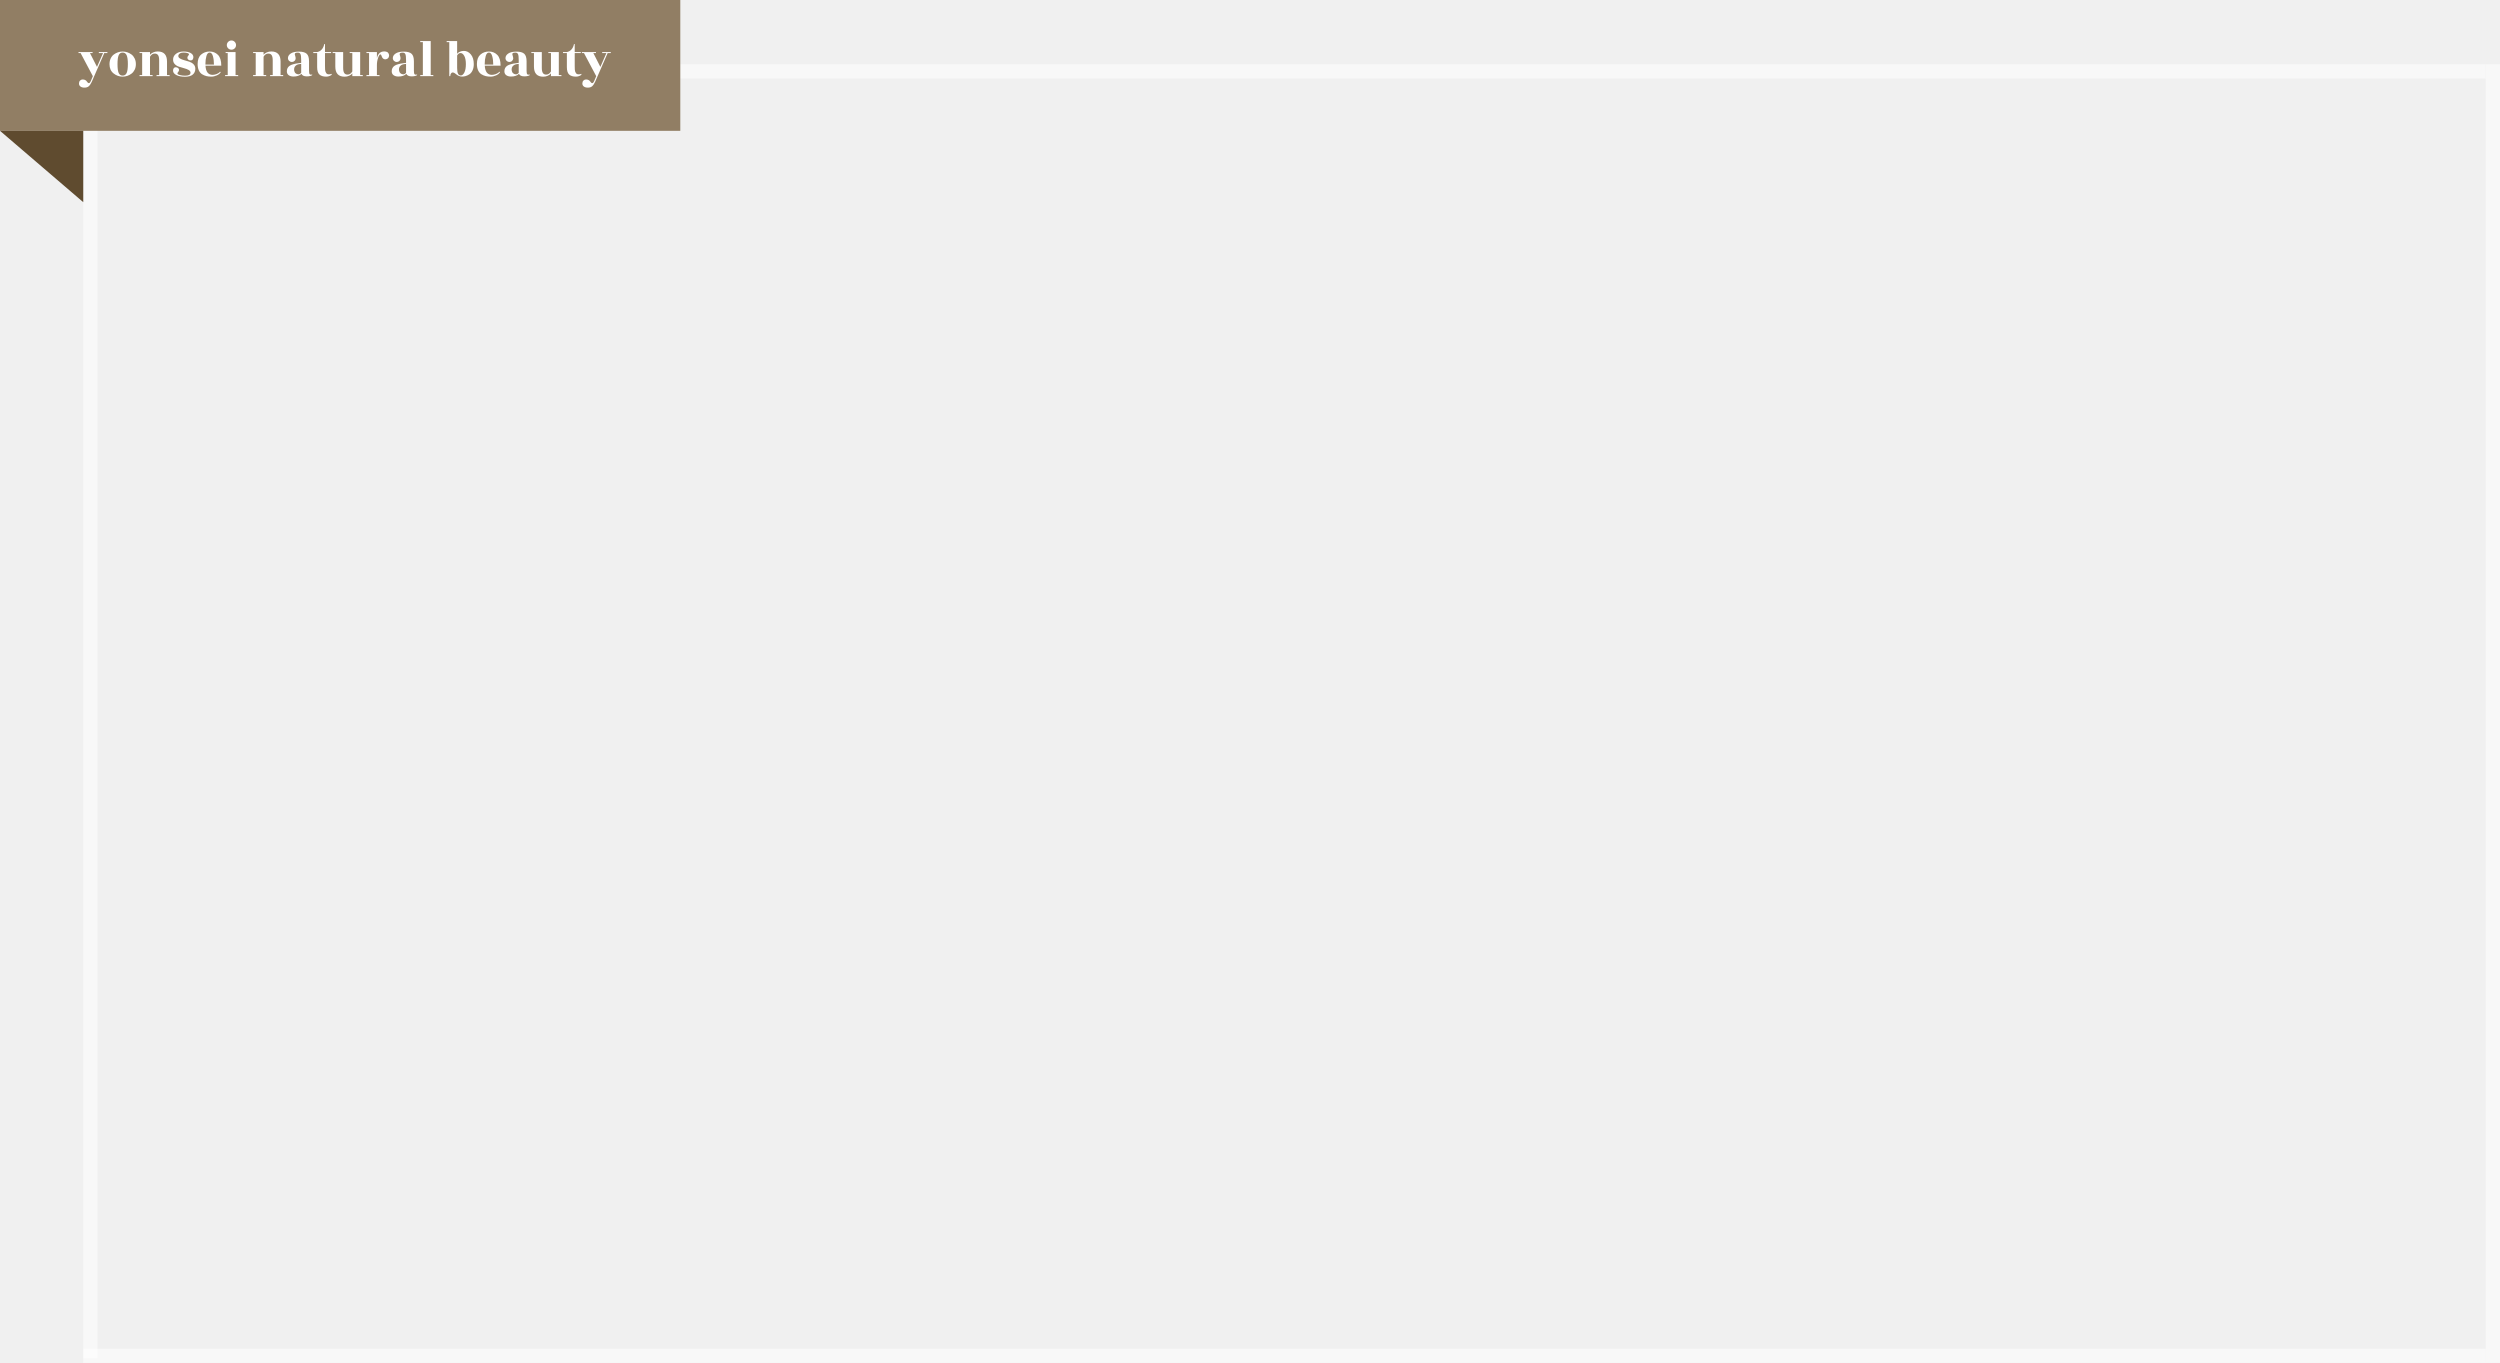
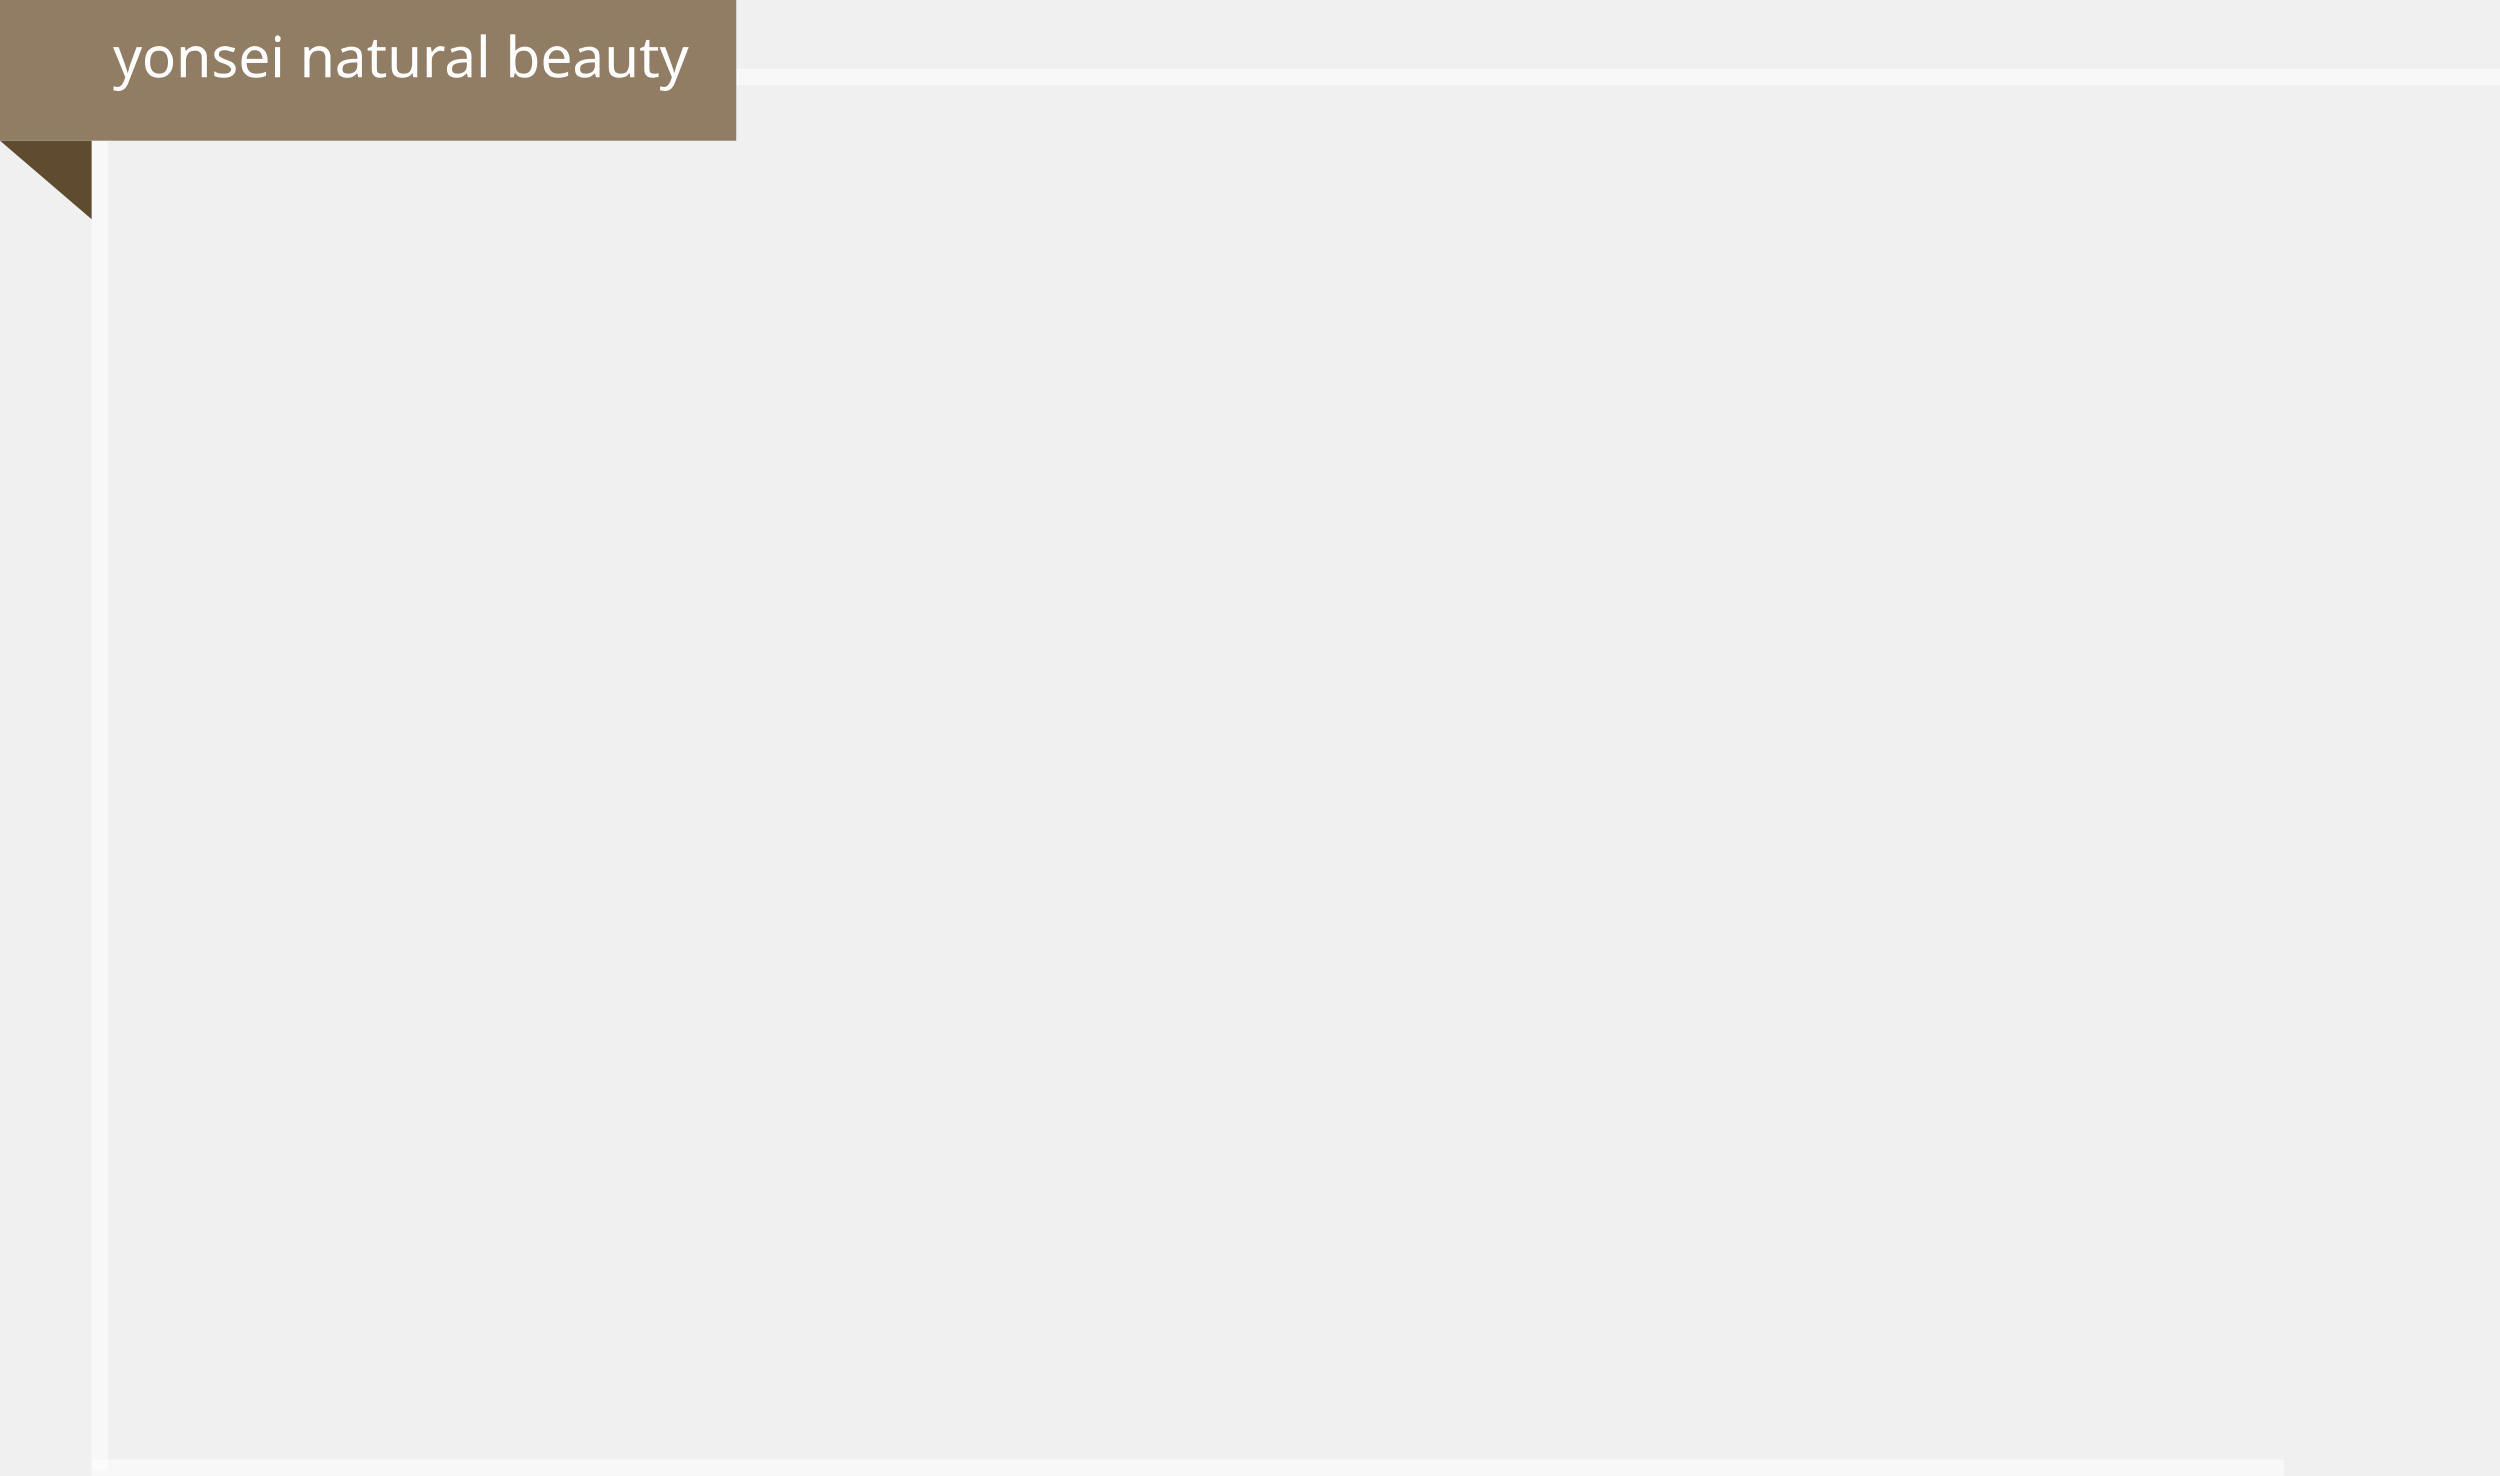
- <svg xmlns="http://www.w3.org/2000/svg" width="1051px" height="573px" viewBox="0 0 1051 573" version="1.1">
-   <g id="Page-1" stroke="none" stroke-width="1" fill="none" fill-rule="evenodd">
-     <g id="12_Trauma-Treatment" transform="translate(-435, -231)">
-       <g id="main" transform="translate(-460, -233)">
-         <g id="Group-3" transform="translate(895, 464)">
-           <rect id="Rectangle-13" fill="#FFFFFF" opacity="0.5" x="35" y="27" width="1010" height="6" />
-           <rect id="Rectangle-13-Copy" fill="#FFFFFF" opacity="0.5" transform="translate(1048, 300) rotate(90) translate(-1048, -300) " x="775" y="297" width="546" height="6" />
-           <polygon id="Rectangle-13" fill="#FFFFFF" opacity="0.5" points="35 567 1045 567 1045 573 35 573" />
-           <rect id="Rectangle-13-Copy" fill="#FFFFFF" opacity="0.5" transform="translate(38, 299.5) rotate(90) translate(-38, -299.5) " x="-233.5" y="296.5" width="543" height="6" />
-           <g id="Group-2">
-             <rect id="Rectangle-21-Copy" fill="#917E64" transform="translate(143, 27.5) scale(1, -1) translate(-143, -27.5) " x="0" y="0" width="286" height="55" />
-             <polygon id="Polygon-Copy" fill="#5F4B2F" transform="translate(17.5, 70) scale(1, -1) translate(-17.5, -70) " points="35 55 35 85 7.95807864e-13 85" />
-             <path d="M38.553,34.442 C38.157,35.293 37.739,35.905 37.299,36.279 C36.859,36.653 36.272,36.84 35.539,36.84 C34.806,36.84 34.234,36.682 33.823,36.367 C33.412,36.052 33.207,35.634 33.207,35.113 C33.207,34.592 33.357,34.178 33.658,33.87 C33.959,33.562 34.322,33.408 34.747,33.408 C35.172,33.408 35.532,33.489 35.825,33.65 C36.118,33.811 36.324,33.987 36.441,34.178 C36.764,34.691 37.068,34.948 37.354,34.948 C37.64,34.948 37.893,34.699 38.113,34.2 L39.037,32.022 L33.889,22.32 L33.009,22.32 L33.009,21.88 L38.927,21.88 L38.927,22.32 L37.827,22.32 L40.775,28.128 L43.305,22.32 L41.545,22.32 L41.545,21.88 L45.153,21.88 L45.153,22.32 L43.833,22.32 L38.553,34.442 Z M49.883,30.68 C50.206,31.413 50.763,31.78 51.555,31.78 C52.347,31.78 52.912,31.406 53.249,30.658 C53.586,29.91 53.755,28.674 53.755,26.951 C53.755,25.228 53.586,23.988 53.249,23.233 C52.912,22.478 52.347,22.1 51.555,22.1 C50.763,22.1 50.206,22.478 49.883,23.233 C49.56,23.988 49.399,25.231 49.399,26.962 C49.399,28.693 49.56,29.932 49.883,30.68 Z M51.511,32.22 C50.118,32.22 48.856,31.765 47.727,30.856 C46.598,29.947 46.033,28.656 46.033,26.984 C46.033,26.089 46.198,25.29 46.528,24.586 C46.858,23.882 47.298,23.325 47.848,22.914 C48.398,22.503 48.988,22.192 49.619,21.979 C50.25,21.766 50.895,21.66 51.555,21.66 C52.215,21.66 52.864,21.766 53.502,21.979 C54.14,22.192 54.734,22.503 55.284,22.914 C55.834,23.325 56.278,23.882 56.615,24.586 C56.952,25.29 57.121,26.082 57.121,26.962 C57.121,27.842 56.952,28.627 56.615,29.316 C56.278,30.005 55.83,30.555 55.273,30.966 C54.158,31.802 52.904,32.22 51.511,32.22 Z M70.211,31.56 L71.311,31.56 L71.311,32 L65.811,32 L65.811,31.56 L66.911,31.56 L66.911,25.4 C66.911,24.359 66.757,23.618 66.449,23.178 C66.141,22.738 65.679,22.518 65.063,22.518 C64.227,22.518 63.56,22.958 63.061,23.838 L63.061,31.56 L64.161,31.56 L64.161,32 L58.661,32 L58.661,31.56 L59.761,31.56 L59.761,22.32 L58.661,22.32 L58.661,21.88 L63.061,21.88 L63.061,23.024 C63.34,22.643 63.776,22.316 64.37,22.045 C64.964,21.774 65.606,21.638 66.295,21.638 C68.906,21.638 70.211,23.053 70.211,25.884 L70.211,31.56 Z M77.801,31.824 C79.326,31.824 80.089,31.406 80.089,30.57 C80.089,30.101 79.825,29.716 79.297,29.415 C78.769,29.114 78.131,28.869 77.383,28.678 C76.635,28.487 75.898,28.267 75.172,28.018 C74.446,27.769 73.845,27.373 73.368,26.83 C72.891,26.287 72.697,25.576 72.785,24.696 C72.873,23.816 73.324,23.09 74.138,22.518 C74.952,21.946 75.957,21.66 77.152,21.66 C78.347,21.66 79.312,21.851 80.045,22.232 C80.778,22.613 81.189,23.127 81.277,23.772 C81.336,24.168 81.273,24.535 81.09,24.872 C80.907,25.209 80.606,25.385 80.188,25.4 C79.77,25.415 79.425,25.305 79.154,25.07 C78.883,24.835 78.754,24.564 78.769,24.256 C78.784,23.948 78.901,23.673 79.121,23.431 C79.341,23.189 79.451,22.995 79.451,22.848 C79.451,22.599 79.213,22.412 78.736,22.287 C78.259,22.162 77.709,22.1 77.086,22.1 C76.463,22.1 75.953,22.239 75.557,22.518 C75.161,22.797 74.963,23.141 74.963,23.552 C74.963,23.963 75.209,24.315 75.7,24.608 C76.191,24.901 76.789,25.14 77.493,25.323 C78.197,25.506 78.897,25.712 79.594,25.939 C80.291,26.166 80.885,26.529 81.376,27.028 C81.867,27.527 82.113,28.157 82.113,28.92 C82.113,29.932 81.754,30.742 81.035,31.351 C80.316,31.96 79.231,32.264 77.779,32.264 C76.327,32.264 75.15,32.044 74.248,31.604 C73.346,31.164 72.851,30.599 72.763,29.91 C72.704,29.514 72.77,29.147 72.961,28.81 C73.152,28.473 73.452,28.297 73.863,28.282 C74.274,28.267 74.615,28.377 74.886,28.612 C75.157,28.847 75.286,29.118 75.271,29.426 C75.256,29.734 75.139,30.009 74.919,30.251 C74.699,30.493 74.589,30.687 74.589,30.834 C74.589,31.127 74.93,31.366 75.612,31.549 C76.294,31.732 77.024,31.824 77.801,31.824 Z M93.025,27.6 L86.381,27.6 C86.528,30.181 87.532,31.472 89.395,31.472 C89.894,31.472 90.462,31.355 91.1,31.12 C91.738,30.885 92.204,30.555 92.497,30.13 L92.805,30.35 C92.482,30.893 91.932,31.34 91.155,31.692 C90.378,32.044 89.604,32.22 88.834,32.22 C88.064,32.22 87.371,32.143 86.755,31.989 C86.139,31.835 85.538,31.575 84.951,31.208 C84.364,30.841 83.906,30.291 83.576,29.558 C83.246,28.825 83.081,27.937 83.081,26.896 C83.081,25.121 83.572,23.805 84.555,22.947 C85.538,22.089 86.729,21.66 88.13,21.66 C89.531,21.66 90.697,22.129 91.628,23.068 C92.559,24.007 93.025,25.517 93.025,27.6 Z M86.359,27.16 L89.945,27.16 C89.945,25.811 89.802,24.63 89.516,23.618 C89.23,22.606 88.772,22.1 88.141,22.1 C87.51,22.1 87.056,22.588 86.777,23.563 C86.498,24.538 86.359,25.657 86.359,26.918 L86.359,27.16 Z M99.031,31.56 L100.131,31.56 L100.131,32 L94.631,32 L94.631,31.56 L95.731,31.56 L95.731,22.32 L94.851,22.32 L94.851,21.88 L99.031,21.88 L99.031,31.56 Z M99.229,18.976 C99.229,19.504 99.042,19.955 98.668,20.329 C98.294,20.703 97.839,20.89 97.304,20.89 C96.769,20.89 96.31,20.703 95.929,20.329 C95.548,19.955 95.357,19.5 95.357,18.965 C95.357,18.43 95.548,17.971 95.929,17.59 C96.31,17.209 96.769,17.018 97.304,17.018 C97.839,17.018 98.294,17.209 98.668,17.59 C99.042,17.971 99.229,18.433 99.229,18.976 Z M117.951,31.56 L119.051,31.56 L119.051,32 L113.551,32 L113.551,31.56 L114.651,31.56 L114.651,25.4 C114.651,24.359 114.497,23.618 114.189,23.178 C113.881,22.738 113.419,22.518 112.803,22.518 C111.967,22.518 111.3,22.958 110.801,23.838 L110.801,31.56 L111.901,31.56 L111.901,32 L106.401,32 L106.401,31.56 L107.501,31.56 L107.501,22.32 L106.401,22.32 L106.401,21.88 L110.801,21.88 L110.801,23.024 C111.08,22.643 111.516,22.316 112.11,22.045 C112.704,21.774 113.346,21.638 114.035,21.638 C116.646,21.638 117.951,23.053 117.951,25.884 L117.951,31.56 Z M131.261,31.56 C131.114,31.707 130.836,31.835 130.425,31.945 C130.014,32.055 129.538,32.11 128.995,32.11 C127.792,32.11 127.037,31.751 126.729,31.032 C125.996,31.795 124.874,32.176 123.363,32.176 C122.556,32.176 121.893,31.989 121.372,31.615 C120.851,31.241 120.591,30.687 120.591,29.954 C120.591,28.971 120.972,28.212 121.735,27.677 C122.498,27.142 123.832,26.764 125.739,26.544 L126.619,26.434 L126.619,25.356 C126.619,24.08 126.524,23.222 126.333,22.782 C126.142,22.342 125.765,22.122 125.2,22.122 C124.635,22.122 124.272,22.199 124.111,22.353 C123.95,22.507 123.891,22.683 123.935,22.881 C123.979,23.079 124.052,23.339 124.155,23.662 C124.258,23.985 124.309,24.241 124.309,24.432 C124.309,24.887 124.151,25.272 123.836,25.587 C123.521,25.902 123.139,26.06 122.692,26.06 C122.245,26.06 121.86,25.902 121.537,25.587 C121.214,25.272 121.053,24.887 121.053,24.432 C121.053,23.684 121.438,23.042 122.208,22.507 C122.978,21.972 124.129,21.704 125.662,21.704 C127.195,21.704 128.287,22.005 128.94,22.606 C129.593,23.207 129.919,24.271 129.919,25.796 L129.919,29.756 C129.919,30.533 130.014,31.021 130.205,31.219 C130.396,31.417 130.748,31.457 131.261,31.34 L131.261,31.56 Z M123.649,29.514 C123.722,30.071 123.928,30.5 124.265,30.801 C124.602,31.102 124.995,31.252 125.442,31.252 C125.889,31.252 126.282,31.032 126.619,30.592 L126.619,26.852 L125.827,26.962 C125.152,27.05 124.606,27.307 124.188,27.732 C123.77,28.157 123.59,28.751 123.649,29.514 Z M136.629,22.32 L136.629,27.688 C136.629,28.949 136.68,29.716 136.783,29.987 C136.886,30.258 136.996,30.489 137.113,30.68 C137.333,31.061 137.718,31.252 138.268,31.252 C138.818,31.252 139.203,31.179 139.423,31.032 L139.423,31.472 C138.719,31.971 137.949,32.22 137.113,32.22 C135.881,32.22 134.942,31.927 134.297,31.34 C133.652,30.753 133.329,29.705 133.329,28.194 L133.329,22.32 L131.701,22.32 L131.701,21.88 L133.329,21.88 C134.033,21.763 134.656,21.422 135.199,20.857 C135.742,20.292 136.116,19.511 136.321,18.514 L136.629,18.514 L136.629,21.88 L139.181,21.88 L139.181,22.32 L136.629,22.32 Z M148.113,32 L148.113,30.834 C147.834,31.23 147.398,31.564 146.804,31.835 C146.21,32.106 145.568,32.242 144.879,32.242 C142.268,32.242 140.963,30.827 140.963,27.996 L140.963,22.32 L139.863,22.32 L139.863,21.88 L144.263,21.88 L144.263,28.48 C144.263,29.521 144.417,30.262 144.725,30.702 C145.033,31.142 145.495,31.362 146.111,31.362 C146.932,31.362 147.6,30.922 148.113,30.042 L148.113,22.32 L147.013,22.32 L147.013,21.88 L151.413,21.88 L151.413,31.56 L152.513,31.56 L152.513,32 L148.113,32 Z M159.553,32 L154.053,32 L154.053,31.56 L155.153,31.56 L155.153,22.32 L154.053,22.32 L154.053,21.88 L158.453,21.88 L158.453,24.498 C158.585,23.779 158.823,23.193 159.168,22.738 C159.513,22.283 159.894,21.983 160.312,21.836 C160.73,21.689 161.133,21.616 161.522,21.616 C161.911,21.616 162.285,21.686 162.644,21.825 C163.003,21.964 163.271,22.243 163.447,22.661 C163.623,23.079 163.63,23.497 163.469,23.915 C163.308,24.333 163.025,24.63 162.622,24.806 C162.219,24.982 161.848,25.004 161.511,24.872 C161.174,24.74 160.932,24.56 160.785,24.333 C160.638,24.106 160.536,23.889 160.477,23.684 C160.33,23.141 160.132,22.87 159.883,22.87 C159.604,22.87 159.296,23.35 158.959,24.311 C158.622,25.272 158.453,26.287 158.453,27.358 L158.453,31.56 L159.553,31.56 L159.553,32 Z M175.349,31.56 C175.202,31.707 174.924,31.835 174.513,31.945 C174.102,32.055 173.626,32.11 173.083,32.11 C171.88,32.11 171.125,31.751 170.817,31.032 C170.084,31.795 168.962,32.176 167.451,32.176 C166.644,32.176 165.981,31.989 165.46,31.615 C164.939,31.241 164.679,30.687 164.679,29.954 C164.679,28.971 165.06,28.212 165.823,27.677 C166.586,27.142 167.92,26.764 169.827,26.544 L170.707,26.434 L170.707,25.356 C170.707,24.08 170.612,23.222 170.421,22.782 C170.23,22.342 169.853,22.122 169.288,22.122 C168.723,22.122 168.36,22.199 168.199,22.353 C168.038,22.507 167.979,22.683 168.023,22.881 C168.067,23.079 168.14,23.339 168.243,23.662 C168.346,23.985 168.397,24.241 168.397,24.432 C168.397,24.887 168.239,25.272 167.924,25.587 C167.609,25.902 167.227,26.06 166.78,26.06 C166.333,26.06 165.948,25.902 165.625,25.587 C165.302,25.272 165.141,24.887 165.141,24.432 C165.141,23.684 165.526,23.042 166.296,22.507 C167.066,21.972 168.217,21.704 169.75,21.704 C171.283,21.704 172.375,22.005 173.028,22.606 C173.681,23.207 174.007,24.271 174.007,25.796 L174.007,29.756 C174.007,30.533 174.102,31.021 174.293,31.219 C174.484,31.417 174.836,31.457 175.349,31.34 L175.349,31.56 Z M167.737,29.514 C167.81,30.071 168.016,30.5 168.353,30.801 C168.69,31.102 169.083,31.252 169.53,31.252 C169.977,31.252 170.37,31.032 170.707,30.592 L170.707,26.852 L169.915,26.962 C169.24,27.05 168.694,27.307 168.276,27.732 C167.858,28.157 167.678,28.751 167.737,29.514 Z M181.069,31.56 L182.169,31.56 L182.169,32 L176.669,32 L176.669,31.56 L177.769,31.56 L177.769,17.7 L176.669,17.7 L176.669,17.26 L181.069,17.26 L181.069,31.56 Z M192.179,28.568 C192.179,29.683 192.304,30.486 192.553,30.977 C192.802,31.468 193.202,31.714 193.752,31.714 C194.302,31.714 194.79,31.3 195.215,30.471 C195.64,29.642 195.853,28.476 195.853,26.973 C195.853,25.47 195.629,24.315 195.182,23.508 C194.735,22.701 194.21,22.298 193.609,22.298 C193.008,22.298 192.531,22.643 192.179,23.332 L192.179,28.568 Z M197.349,31.23 C196.806,31.582 196.278,31.831 195.765,31.978 C195.252,32.125 194.749,32.198 194.258,32.198 C193.767,32.198 193.316,32.106 192.905,31.923 C192.494,31.74 192.168,31.542 191.926,31.329 C191.684,31.116 191.416,30.918 191.123,30.735 C190.83,30.552 190.551,30.46 190.287,30.46 C190.023,30.46 189.792,30.607 189.594,30.9 C189.396,31.193 189.297,31.56 189.297,32 L188.879,32 L188.879,17.7 L187.779,17.7 L187.779,17.26 L192.179,17.26 L192.179,22.672 C192.414,22.276 192.799,21.964 193.334,21.737 C193.869,21.51 194.43,21.396 195.017,21.396 C196.132,21.396 197.103,21.884 197.932,22.859 C198.761,23.834 199.175,25.195 199.175,26.94 C199.175,27.967 199.006,28.847 198.669,29.58 C198.332,30.313 197.892,30.863 197.349,31.23 Z M210.439,27.6 L203.795,27.6 C203.942,30.181 204.946,31.472 206.809,31.472 C207.308,31.472 207.876,31.355 208.514,31.12 C209.152,30.885 209.618,30.555 209.911,30.13 L210.219,30.35 C209.896,30.893 209.346,31.34 208.569,31.692 C207.792,32.044 207.018,32.22 206.248,32.22 C205.478,32.22 204.785,32.143 204.169,31.989 C203.553,31.835 202.952,31.575 202.365,31.208 C201.778,30.841 201.32,30.291 200.99,29.558 C200.66,28.825 200.495,27.937 200.495,26.896 C200.495,25.121 200.986,23.805 201.969,22.947 C202.952,22.089 204.143,21.66 205.544,21.66 C206.945,21.66 208.111,22.129 209.042,23.068 C209.973,24.007 210.439,25.517 210.439,27.6 Z M203.773,27.16 L207.359,27.16 C207.359,25.811 207.216,24.63 206.93,23.618 C206.644,22.606 206.186,22.1 205.555,22.1 C204.924,22.1 204.47,22.588 204.191,23.563 C203.912,24.538 203.773,25.657 203.773,26.918 L203.773,27.16 Z M222.715,31.56 C222.568,31.707 222.29,31.835 221.879,31.945 C221.468,32.055 220.992,32.11 220.449,32.11 C219.246,32.11 218.491,31.751 218.183,31.032 C217.45,31.795 216.328,32.176 214.817,32.176 C214.01,32.176 213.347,31.989 212.826,31.615 C212.305,31.241 212.045,30.687 212.045,29.954 C212.045,28.971 212.426,28.212 213.189,27.677 C213.952,27.142 215.286,26.764 217.193,26.544 L218.073,26.434 L218.073,25.356 C218.073,24.08 217.978,23.222 217.787,22.782 C217.596,22.342 217.219,22.122 216.654,22.122 C216.089,22.122 215.726,22.199 215.565,22.353 C215.404,22.507 215.345,22.683 215.389,22.881 C215.433,23.079 215.506,23.339 215.609,23.662 C215.712,23.985 215.763,24.241 215.763,24.432 C215.763,24.887 215.605,25.272 215.29,25.587 C214.975,25.902 214.593,26.06 214.146,26.06 C213.699,26.06 213.314,25.902 212.991,25.587 C212.668,25.272 212.507,24.887 212.507,24.432 C212.507,23.684 212.892,23.042 213.662,22.507 C214.432,21.972 215.583,21.704 217.116,21.704 C218.649,21.704 219.741,22.005 220.394,22.606 C221.047,23.207 221.373,24.271 221.373,25.796 L221.373,29.756 C221.373,30.533 221.468,31.021 221.659,31.219 C221.85,31.417 222.202,31.457 222.715,31.34 L222.715,31.56 Z M215.103,29.514 C215.176,30.071 215.382,30.5 215.719,30.801 C216.056,31.102 216.449,31.252 216.896,31.252 C217.343,31.252 217.736,31.032 218.073,30.592 L218.073,26.852 L217.281,26.962 C216.606,27.05 216.06,27.307 215.642,27.732 C215.224,28.157 215.044,28.751 215.103,29.514 Z M231.625,32 L231.625,30.834 C231.346,31.23 230.91,31.564 230.316,31.835 C229.722,32.106 229.08,32.242 228.391,32.242 C225.78,32.242 224.475,30.827 224.475,27.996 L224.475,22.32 L223.375,22.32 L223.375,21.88 L227.775,21.88 L227.775,28.48 C227.775,29.521 227.929,30.262 228.237,30.702 C228.545,31.142 229.007,31.362 229.623,31.362 C230.444,31.362 231.112,30.922 231.625,30.042 L231.625,22.32 L230.525,22.32 L230.525,21.88 L234.925,21.88 L234.925,31.56 L236.025,31.56 L236.025,32 L231.625,32 Z M241.613,22.32 L241.613,27.688 C241.613,28.949 241.664,29.716 241.767,29.987 C241.87,30.258 241.98,30.489 242.097,30.68 C242.317,31.061 242.702,31.252 243.252,31.252 C243.802,31.252 244.187,31.179 244.407,31.032 L244.407,31.472 C243.703,31.971 242.933,32.22 242.097,32.22 C240.865,32.22 239.926,31.927 239.281,31.34 C238.636,30.753 238.313,29.705 238.313,28.194 L238.313,22.32 L236.685,22.32 L236.685,21.88 L238.313,21.88 C239.017,21.763 239.64,21.422 240.183,20.857 C240.726,20.292 241.1,19.511 241.305,18.514 L241.613,18.514 L241.613,21.88 L244.165,21.88 L244.165,22.32 L241.613,22.32 Z M250.171,34.442 C249.775,35.293 249.357,35.905 248.917,36.279 C248.477,36.653 247.89,36.84 247.157,36.84 C246.424,36.84 245.852,36.682 245.441,36.367 C245.03,36.052 244.825,35.634 244.825,35.113 C244.825,34.592 244.975,34.178 245.276,33.87 C245.577,33.562 245.94,33.408 246.365,33.408 C246.79,33.408 247.15,33.489 247.443,33.65 C247.736,33.811 247.942,33.987 248.059,34.178 C248.382,34.691 248.686,34.948 248.972,34.948 C249.258,34.948 249.511,34.699 249.731,34.2 L250.655,32.022 L245.507,22.32 L244.627,22.32 L244.627,21.88 L250.545,21.88 L250.545,22.32 L249.445,22.32 L252.393,28.128 L254.923,22.32 L253.163,22.32 L253.163,21.88 L256.771,21.88 L256.771,22.32 L255.451,22.32 L250.171,34.442 Z" id="yonsei-natural-beaut-copy" fill="#FFFFFF" />
-           </g>
+ <svg xmlns="http://www.w3.org/2000/svg" version="1.1" id="레이어_1" x="0px" y="0px" viewBox="0 0 76.4 45.1" style="enable-background:new 0 0 76.4 45.1;" xml:space="preserve">
+   <style type="text/css">
+ 	.st0{opacity:0.5;fill:#FFFFFF;enable-background:new    ;}
+ 	.st1{fill:#917D63;}
+ 	.st2{fill:#5F4B2F;}
+ 	.st3{fill:#FFFFFF;}
+ 	.st4{font-family:'ArialMT';}
+ 	.st5{font-size:1.732px;}
+ </style>
+   <g id="Page-1">
+     <g id="상안검성형" transform="translate(-435, -231)">
+       <g id="Group-2">
+         <g id="Group-22" transform="translate(435, 217)">
+           <rect id="Rectangle-13" x="2.8" y="16.1" class="st0" width="73.7" height="0.5" />
+           <polygon id="Rectangle-13_1_" class="st0" points="2.8,58.6 69.8,58.6 69.8,59.1 2.8,59.1     " />
+           <rect id="Rectangle-13-Copy" x="2.8" y="16.2" class="st0" width="0.5" height="42.7" />
+           <rect id="Rectangle-21-Copy-2" y="14" class="st1" width="22.5" height="4.3" />
+           <polygon id="Polygon-Copy-2" class="st2" points="2.8,20.7 2.8,18.3 0,18.3     " />
+           <text transform="matrix(1 0 0 1 3.4547 16.3613)" class="st3 st4 st5">yonsei natural beauty</text>
        </g>
      </g>
    </g>
  </g>
</svg>
